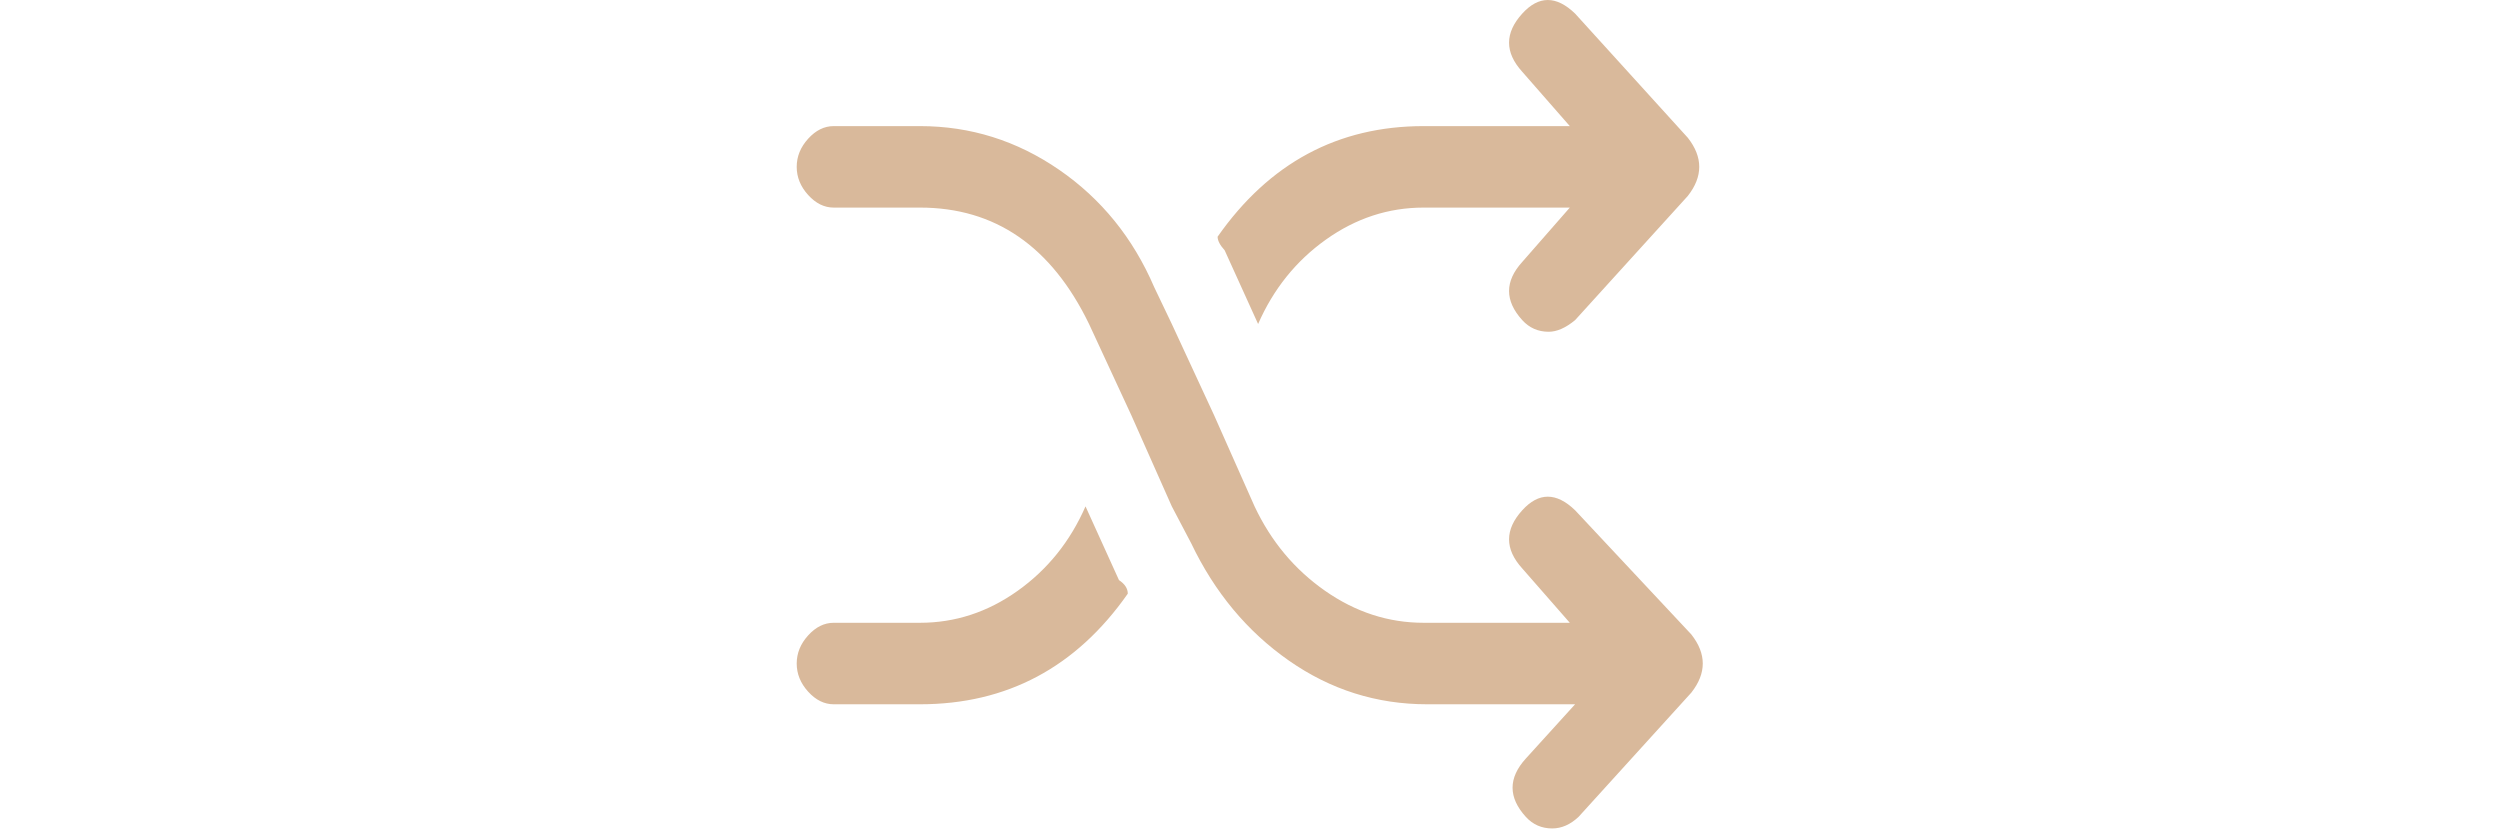
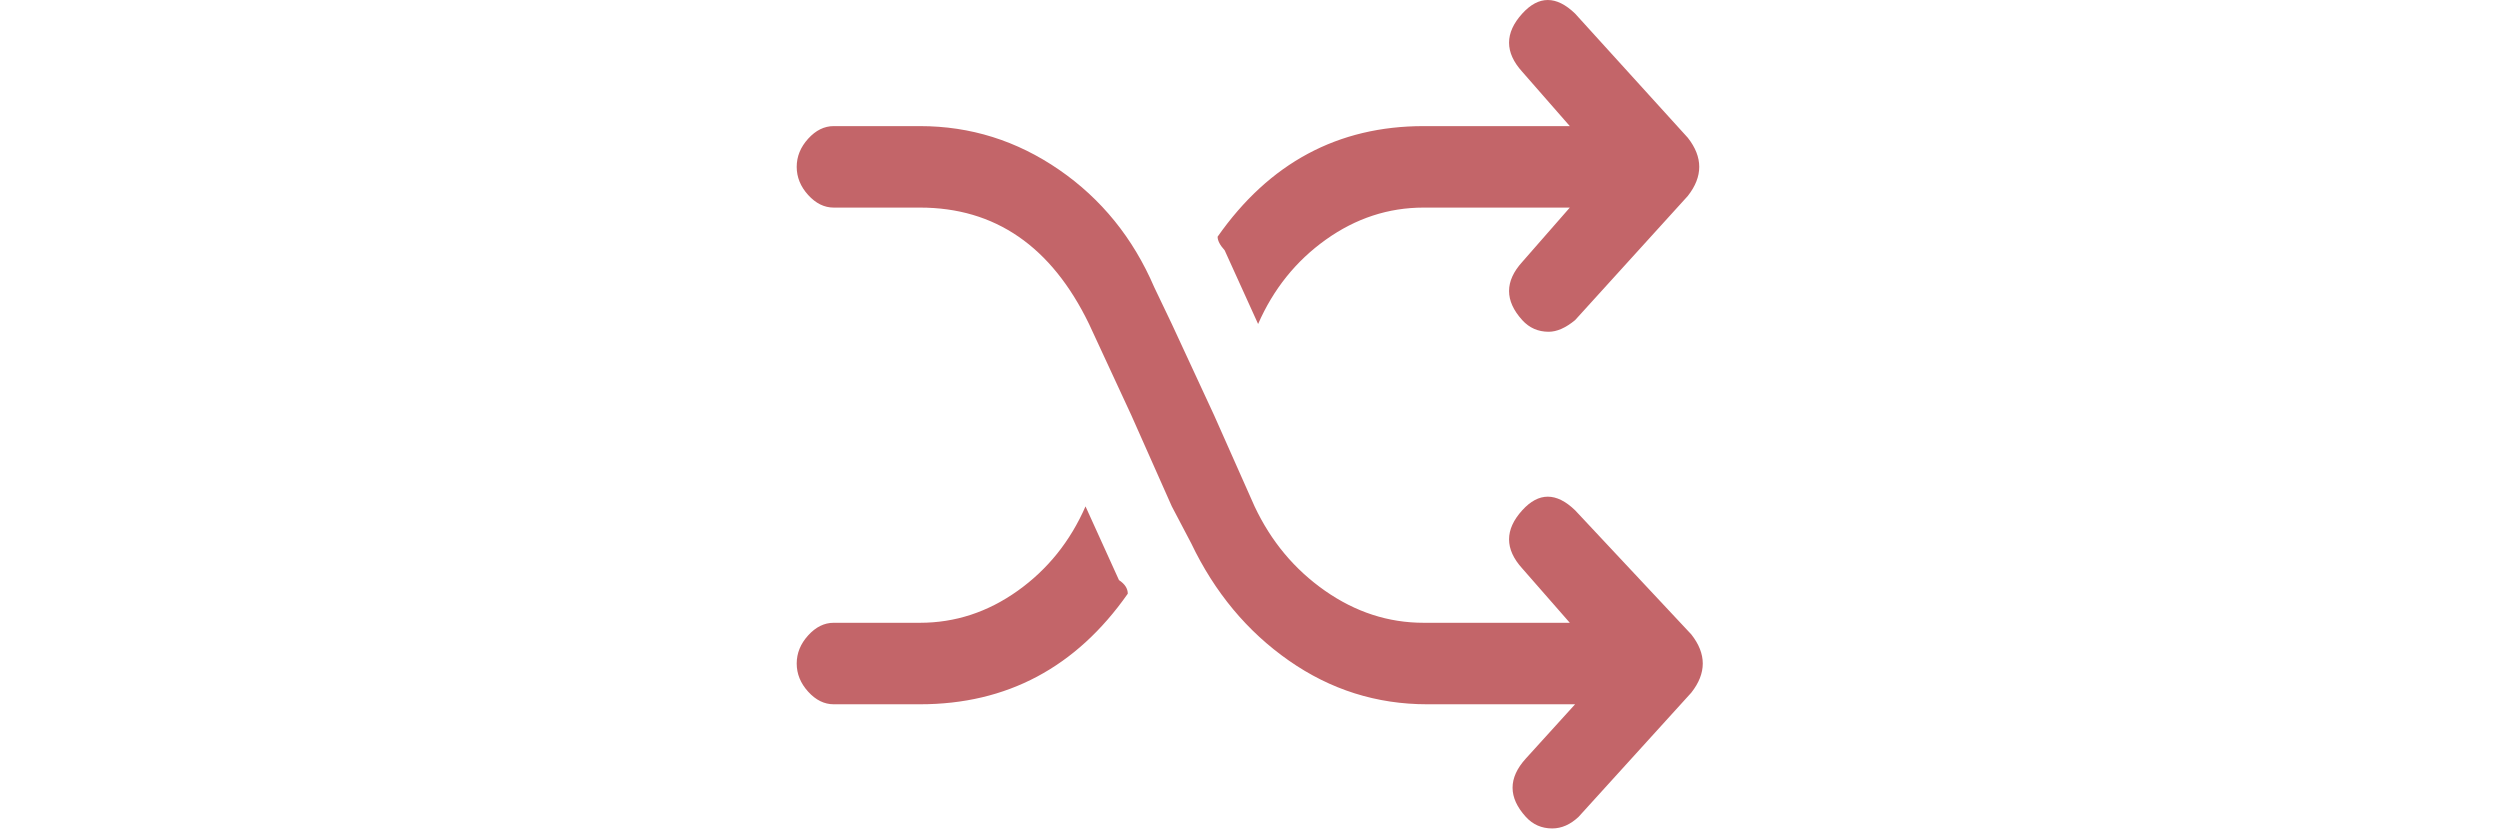
<svg xmlns="http://www.w3.org/2000/svg" width="120" height="40" viewBox="0 0 99 91" fill="none">
-   <path d="M13.461 76.907C22.949 76.907 30.513 72.881 36.154 64.831C36.154 64.266 35.833 63.771 35.192 63.347L31.538 55.297C29.872 59.11 27.404 62.182 24.135 64.513C20.865 66.843 17.308 68.008 13.461 68.008H4.038C3.013 68.008 2.083 68.468 1.25 69.386C0.417 70.304 0 71.328 0 72.458C0 73.588 0.417 74.612 1.25 75.53C2.083 76.448 3.013 76.907 4.038 76.907H13.461ZM85 1.483C82.949 -0.494 81.026 -0.494 79.231 1.483C77.308 3.602 77.308 5.72 79.231 7.839L84.423 13.771H68.462C59.103 13.771 51.603 17.797 45.962 25.848C45.962 26.271 46.218 26.765 46.731 27.331L50.385 35.381C52.051 31.568 54.519 28.496 57.788 26.165C61.058 23.835 64.615 22.669 68.462 22.669H84.423L79.231 28.602C77.308 30.72 77.308 32.839 79.231 34.958C80 35.805 80.962 36.229 82.115 36.229C83.013 36.229 83.974 35.805 85 34.958L97.308 21.398C98.974 19.28 98.974 17.161 97.308 15.042L85 1.483ZM85 55.72C82.949 53.743 81.026 53.743 79.231 55.72C77.308 57.839 77.308 59.958 79.231 62.076L84.423 68.008H68.462C64.615 68.008 61.026 66.843 57.692 64.513C54.359 62.182 51.795 59.11 50 55.297L45.577 45.339L40.962 35.381L39.038 31.356C36.731 25.989 33.269 21.716 28.654 18.538C24.038 15.36 18.974 13.771 13.461 13.771H4.038C3.013 13.771 2.083 14.23 1.25 15.148C0.417 16.066 0 17.09 0 18.22C0 19.35 0.417 20.374 1.25 21.292C2.083 22.21 3.013 22.669 4.038 22.669H13.461C21.667 22.669 27.82 26.907 31.923 35.381L36.538 45.339L40.962 55.297L43.077 59.322C45.641 64.689 49.199 68.962 53.75 72.14C58.301 75.318 63.333 76.907 68.846 76.907H85L79.615 82.839C77.692 84.958 77.692 87.076 79.615 89.195C80.385 90.042 81.346 90.466 82.5 90.466C83.526 90.466 84.487 90.042 85.385 89.195L97.692 75.636C99.359 73.517 99.359 71.398 97.692 69.28L85 55.72Z" fill="#D9B99B" />
+   <path d="M13.461 76.907C22.949 76.907 30.513 72.881 36.154 64.831C36.154 64.266 35.833 63.771 35.192 63.347L31.538 55.297C29.872 59.11 27.404 62.182 24.135 64.513C20.865 66.843 17.308 68.008 13.461 68.008H4.038C3.013 68.008 2.083 68.468 1.25 69.386C0.417 70.304 0 71.328 0 72.458C0 73.588 0.417 74.612 1.25 75.53C2.083 76.448 3.013 76.907 4.038 76.907H13.461ZM85 1.483C82.949 -0.494 81.026 -0.494 79.231 1.483C77.308 3.602 77.308 5.72 79.231 7.839L84.423 13.771H68.462C59.103 13.771 51.603 17.797 45.962 25.848C45.962 26.271 46.218 26.765 46.731 27.331L50.385 35.381C52.051 31.568 54.519 28.496 57.788 26.165C61.058 23.835 64.615 22.669 68.462 22.669H84.423L79.231 28.602C77.308 30.72 77.308 32.839 79.231 34.958C80 35.805 80.962 36.229 82.115 36.229C83.013 36.229 83.974 35.805 85 34.958L97.308 21.398C98.974 19.28 98.974 17.161 97.308 15.042L85 1.483ZM85 55.72C82.949 53.743 81.026 53.743 79.231 55.72C77.308 57.839 77.308 59.958 79.231 62.076L84.423 68.008H68.462C64.615 68.008 61.026 66.843 57.692 64.513C54.359 62.182 51.795 59.11 50 55.297L45.577 45.339L40.962 35.381L39.038 31.356C36.731 25.989 33.269 21.716 28.654 18.538C24.038 15.36 18.974 13.771 13.461 13.771H4.038C3.013 13.771 2.083 14.23 1.25 15.148C0.417 16.066 0 17.09 0 18.22C0 19.35 0.417 20.374 1.25 21.292C2.083 22.21 3.013 22.669 4.038 22.669H13.461C21.667 22.669 27.82 26.907 31.923 35.381L36.538 45.339L40.962 55.297L43.077 59.322C45.641 64.689 49.199 68.962 53.75 72.14C58.301 75.318 63.333 76.907 68.846 76.907H85L79.615 82.839C77.692 84.958 77.692 87.076 79.615 89.195C80.385 90.042 81.346 90.466 82.5 90.466C83.526 90.466 84.487 90.042 85.385 89.195L97.692 75.636C99.359 73.517 99.359 71.398 97.692 69.28L85 55.72Z" fill="#C36569" />
</svg>
